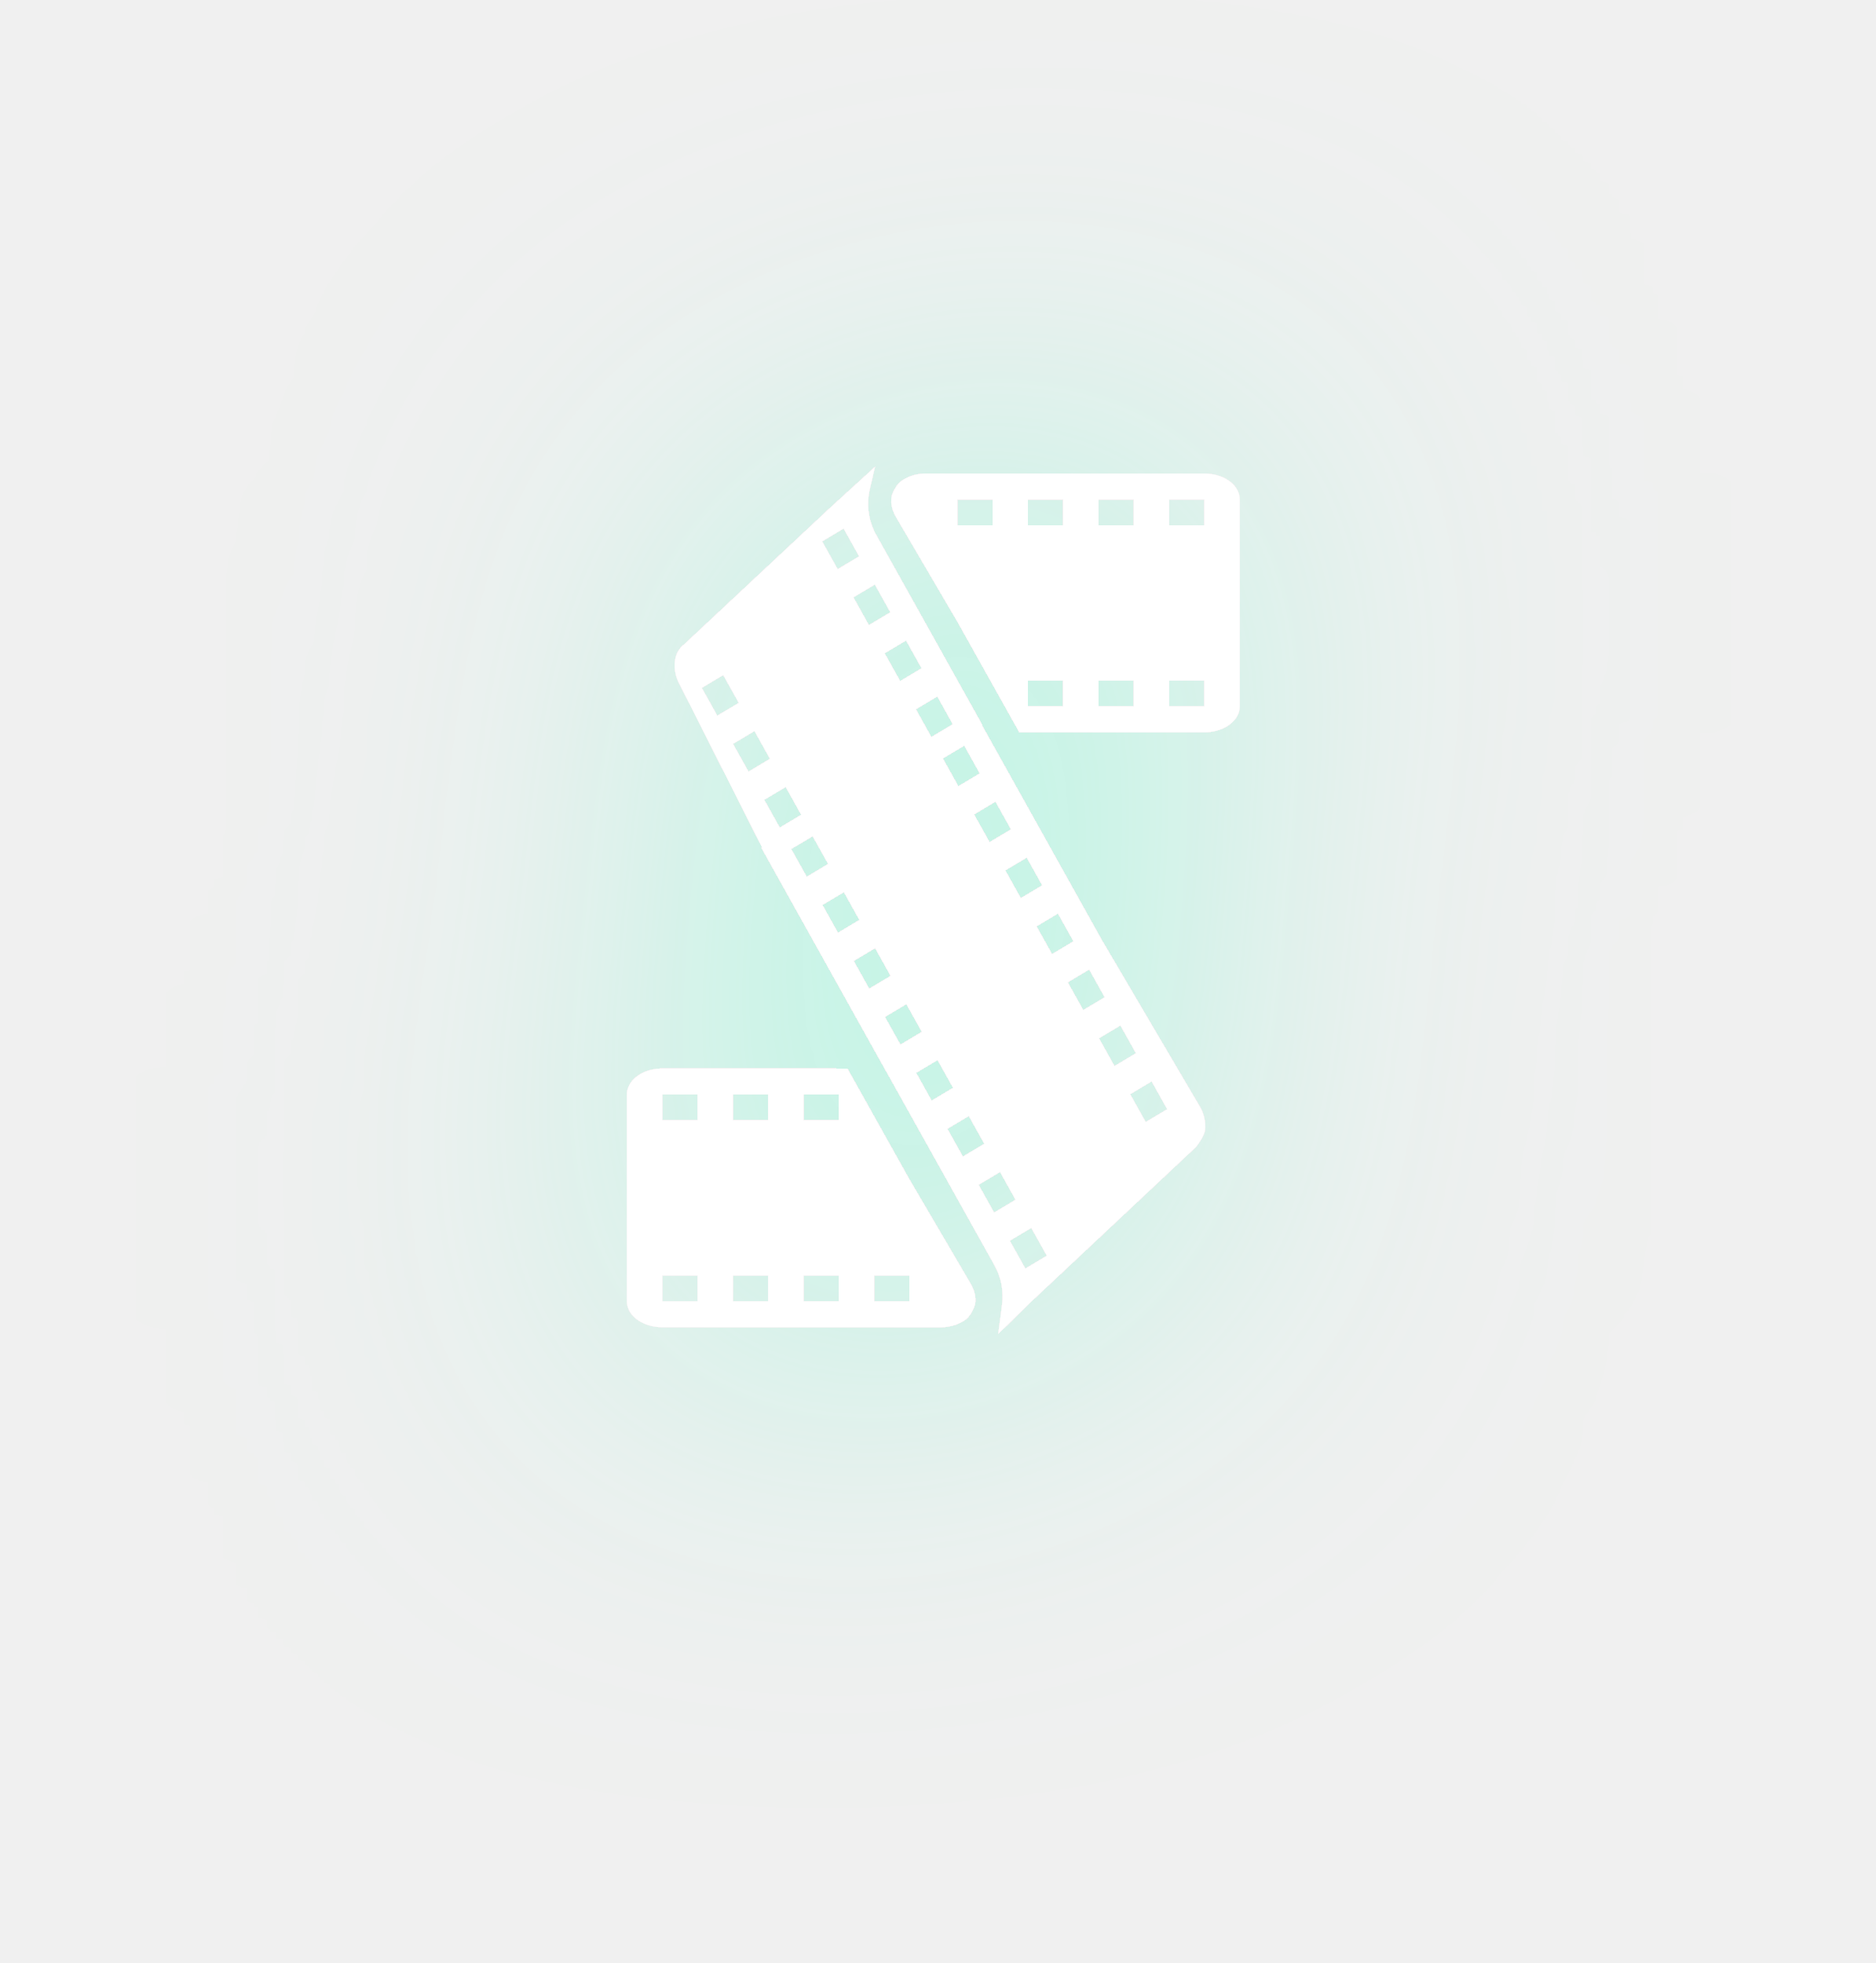
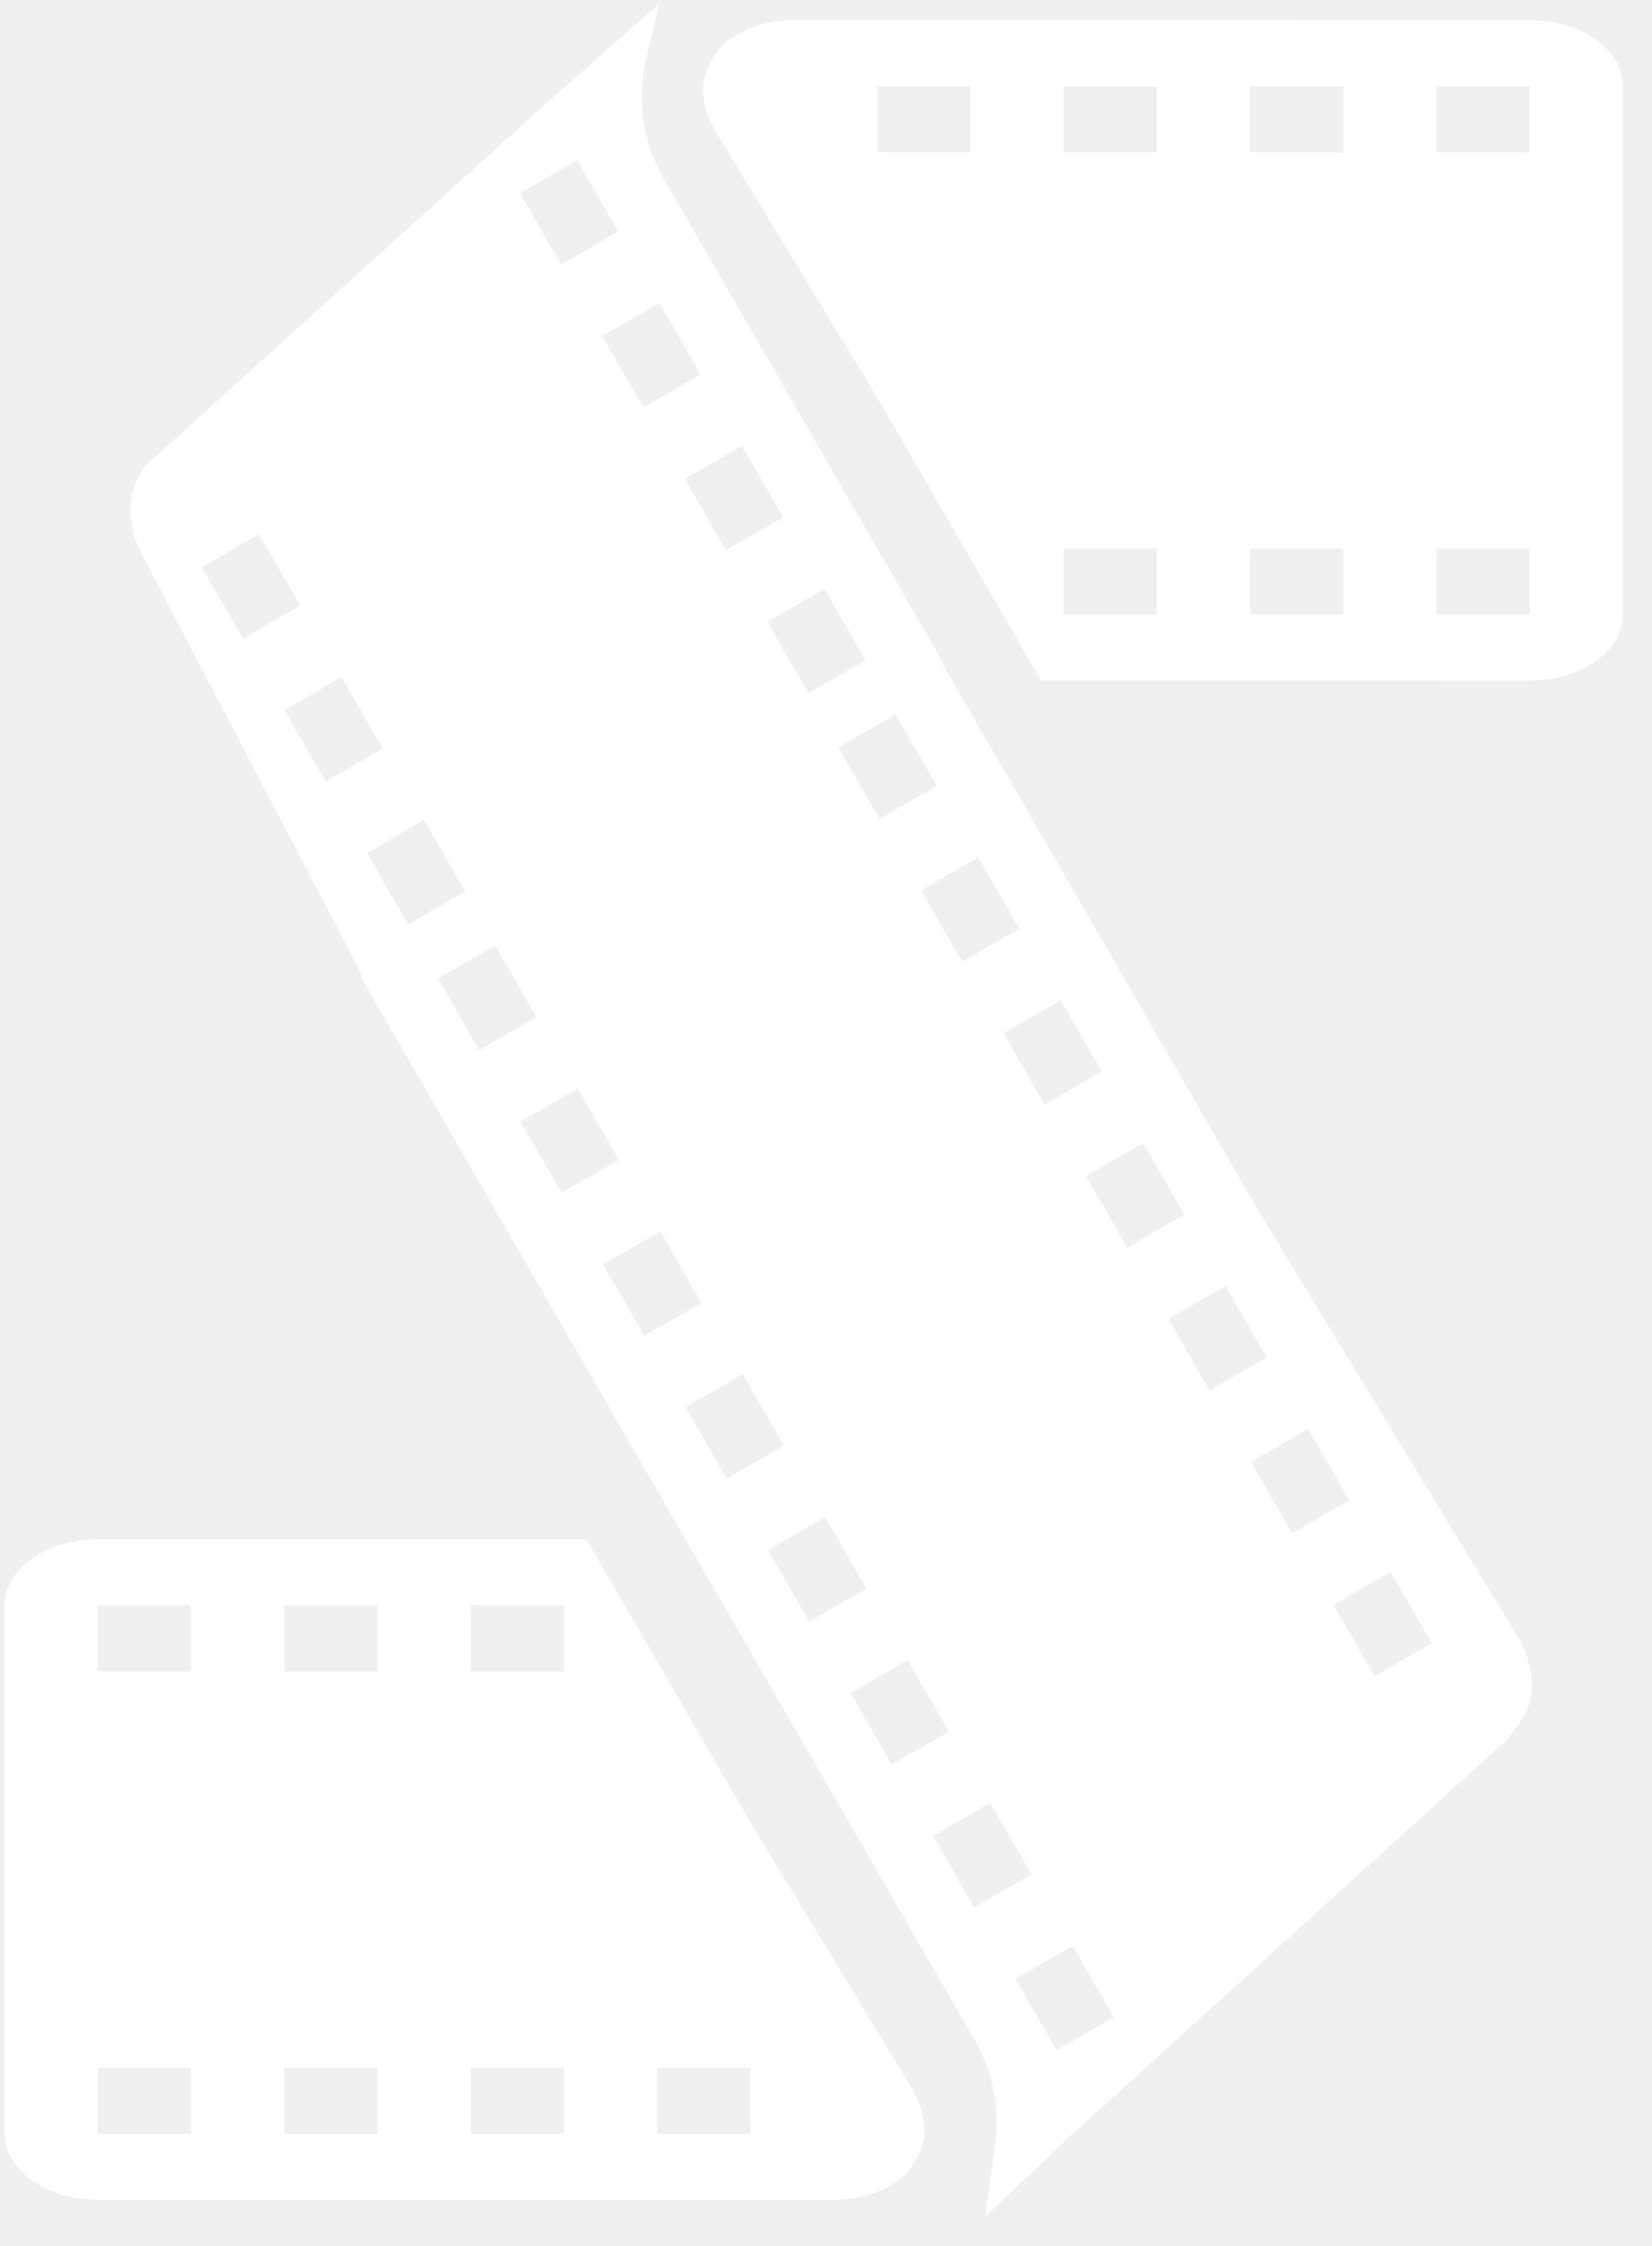
- <svg xmlns="http://www.w3.org/2000/svg" width="150" height="157" viewBox="0 0 150 157" fill="none">
-   <g filter="url(#filter0_d_47_110)">
-     <path fill-rule="evenodd" clip-rule="evenodd" d="M66.471 40.544L69.969 37.354L69.559 39.112C69.267 40.365 69.448 41.678 70.066 42.785L78.564 58.014L78.535 58.032L88.213 75.376L88.218 75.373L95.979 88.559C96.294 89.123 96.432 89.766 96.366 90.357C96.3 90.949 95.622 91.748 95.622 91.748L82.479 104.086L79.837 106.673L80.14 104.363C80.284 103.264 80.073 102.152 79.541 101.198L70.902 85.717L70.898 85.719L60.907 67.816L60.959 67.785L54.358 54.732C54.043 54.167 53.905 53.525 53.971 52.934C54.037 52.342 54.303 51.845 54.715 51.543L66.471 40.544ZM74.963 55.689L73.231 56.724L74.48 58.962L76.212 57.927L74.963 55.689ZM62.839 62.931L61.107 63.966L62.356 66.204L64.088 65.169L62.839 62.931ZM72.466 51.213L70.734 52.248L71.983 54.486L73.715 53.451L72.466 51.213ZM60.342 58.456L58.609 59.49L59.858 61.728L61.59 60.693L60.342 58.456ZM69.968 46.737L68.236 47.772L69.485 50.01L71.217 48.975L69.968 46.737ZM57.844 53.98L56.112 55.014L57.361 57.252L59.093 56.218L57.844 53.98ZM67.47 42.261L65.738 43.296L66.987 45.534L68.719 44.499L67.47 42.261ZM71.691 41.399C71.331 40.786 71.124 40.068 71.409 39.417C71.566 39.058 71.779 38.719 72.015 38.533C72.499 38.15 73.163 37.916 73.873 37.877L74.085 37.872L96.319 37.877C97.031 37.877 97.717 38.074 98.239 38.429C98.761 38.783 99.081 39.27 99.135 39.79L99.141 39.946L99.141 56.495C99.142 57.017 98.873 57.52 98.389 57.902C97.904 58.285 97.241 58.519 96.531 58.559L96.319 58.564L81.522 58.559L76.605 49.772L71.691 41.399ZM93.496 39.946L93.496 42.014L96.319 42.014L96.319 39.946L93.496 39.946ZM93.496 54.426L93.496 56.495L96.319 56.495L96.319 54.426L93.496 54.426ZM87.85 39.946L87.85 42.014L90.673 42.014L90.673 39.946L87.85 39.946ZM87.85 54.426L87.85 56.495L90.673 56.495L90.673 54.426L87.85 54.426ZM82.205 39.946L82.205 42.014L85.028 42.014L85.028 39.946L82.205 39.946ZM82.205 54.426L82.205 56.495L85.028 56.495L85.028 54.426L82.205 54.426ZM76.559 39.946L76.559 42.014L79.382 42.014L79.382 39.946L76.559 39.946ZM77.874 104.611C78.159 103.959 77.952 103.241 77.592 102.628L72.678 94.255L67.761 85.469L52.964 85.463L52.752 85.469C52.042 85.508 51.379 85.742 50.894 86.125C50.41 86.508 50.141 87.01 50.141 87.532L50.141 104.082L50.148 104.237C50.202 104.757 50.522 105.244 51.044 105.599C51.566 105.953 52.252 106.151 52.964 106.15L75.198 106.156L75.41 106.15C76.12 106.111 76.784 105.877 77.268 105.494C77.504 105.308 77.717 104.969 77.874 104.611ZM55.787 102.013L55.787 104.082L52.964 104.082L52.964 102.013L55.787 102.013ZM55.787 87.532L55.787 89.601L52.964 89.601L52.964 87.532L55.787 87.532ZM61.432 102.013L61.432 104.082L58.61 104.082L58.61 102.013L61.432 102.013ZM61.432 87.532L61.432 89.601L58.61 89.601L58.61 87.532L61.432 87.532ZM67.078 102.013L67.078 104.082L64.255 104.082L64.255 102.013L67.078 102.013ZM67.078 87.532L67.078 89.601L64.255 89.601L64.255 87.532L67.078 87.532ZM72.724 102.013L72.724 104.082L69.901 104.082L69.901 102.013L72.724 102.013ZM74.502 88.041L76.234 87.007L74.986 84.769L73.254 85.803L74.502 88.041ZM86.627 80.799L88.359 79.765L87.11 77.527L85.378 78.561L86.627 80.799ZM77 92.517L78.732 91.483L77.483 89.245L75.751 90.279L77 92.517ZM89.124 85.275L90.856 84.24L89.608 82.003L87.876 83.037L89.124 85.275ZM79.498 96.993L81.23 95.959L79.981 93.721L78.249 94.755L79.498 96.993ZM91.622 89.751L93.354 88.716L92.105 86.478L90.373 87.513L91.622 89.751ZM81.996 101.469L83.728 100.434L82.479 98.197L80.747 99.231L81.996 101.469ZM82.881 74.085L84.613 73.051L85.862 75.289L84.13 76.323L82.881 74.085ZM70.757 81.328L72.489 80.293L73.737 82.531L72.005 83.566L70.757 81.328ZM80.383 69.609L82.115 68.575L83.364 70.813L81.632 71.847L80.383 69.609ZM68.259 76.852L69.991 75.817L71.24 78.055L69.508 79.09L68.259 76.852ZM77.885 65.133L79.617 64.099L80.866 66.337L79.134 67.371L77.885 65.133ZM65.761 72.376L67.493 71.341L68.742 73.579L67.01 74.614L65.761 72.376ZM75.388 60.658L77.12 59.623L78.368 61.861L76.636 62.896L75.388 60.658ZM63.263 67.9L64.995 66.865L66.244 69.103L64.512 70.138L63.263 67.9Z" fill="white" />
-   </g>
-   <defs>
-     <filter id="filter0_d_47_110" x="0.142" y="-12.646" width="149" height="169.318" filterUnits="userSpaceOnUse" color-interpolation-filters="sRGB">
-       <feFlood flood-opacity="0" result="BackgroundImageFix" />
-       <feColorMatrix in="SourceAlpha" type="matrix" values="0 0 0 0 0 0 0 0 0 0 0 0 0 0 0 0 0 0 127 0" result="hardAlpha" />
-       <feOffset />
-       <feGaussianBlur stdDeviation="25" />
-       <feComposite in2="hardAlpha" operator="out" />
-       <feColorMatrix type="matrix" values="0 0 0 0 0.329 0 0 0 0 1 0 0 0 0 0.799 0 0 0 0.5 0" />
-       <feBlend mode="normal" in2="BackgroundImageFix" result="effect1_dropShadow_47_110" />
-       <feBlend mode="normal" in="SourceGraphic" in2="effect1_dropShadow_47_110" result="shape" />
-     </filter>
-   </defs>
+ <svg xmlns="http://www.w3.org/2000/svg" width="50" height="68" viewBox="0 0 50 68" fill="none">
+   <path fill-rule="evenodd" clip-rule="evenodd" d="M16.471 3.188L19.969 0.105L19.573 1.746C19.272 2.993 19.462 4.308 20.103 5.418L28.564 20.074L28.535 20.091L38.214 36.854L38.218 36.852L45.979 49.597C46.294 50.142 46.432 50.763 46.366 51.335C46.3 51.907 45.622 52.679 45.622 52.679L32.479 64.605L29.837 67.105L30.132 64.927C30.281 63.83 30.061 62.715 29.508 61.756L20.902 46.849L20.898 46.852L10.907 29.547L10.959 29.517L4.359 16.901C4.043 16.356 3.905 15.735 3.971 15.163C4.037 14.591 4.303 14.111 4.715 13.819L16.471 3.188ZM24.963 17.826L23.232 18.826L24.48 20.99L26.212 19.99L24.963 17.826ZM12.839 24.826L11.107 25.826L12.356 27.989L14.088 26.989L12.839 24.826ZM22.466 13.5L20.734 14.5L21.983 16.663L23.715 15.663L22.466 13.5ZM10.342 20.5L8.61 21.5L9.858 23.663L11.59 22.663L10.342 20.5ZM19.968 9.174L18.236 10.174L19.485 12.337L21.217 11.337L19.968 9.174ZM7.844 16.174L6.112 17.174L7.361 19.337L9.093 18.337L7.844 16.174ZM17.47 4.848L15.738 5.848L16.987 8.011L18.719 7.011L17.47 4.848ZM21.722 4.065C21.342 3.44 21.123 2.699 21.437 2.038C21.591 1.714 21.793 1.414 22.015 1.244C22.499 0.874 23.163 0.648 23.873 0.61L24.085 0.605L46.319 0.61C47.031 0.61 47.717 0.8 48.239 1.143C48.761 1.486 49.081 1.956 49.135 2.459L49.142 2.609L49.142 18.605C49.142 19.11 48.873 19.596 48.389 19.965C47.904 20.335 47.241 20.562 46.531 20.6L46.319 20.605L31.522 20.6L26.605 12.107L21.722 4.065ZM43.496 2.609L43.496 4.609L46.319 4.609L46.319 2.609L43.496 2.609ZM43.496 16.606L43.496 18.605L46.319 18.605L46.319 16.606L43.496 16.606ZM37.85 2.609L37.85 4.609L40.673 4.609L40.673 2.609L37.85 2.609ZM37.85 16.606L37.85 18.605L40.673 18.605L40.673 16.606L37.85 16.606ZM32.205 2.609L32.205 4.609L35.028 4.609L35.028 2.609L32.205 2.609ZM32.205 16.606L32.205 18.605L35.028 18.605L35.028 16.606L32.205 16.606ZM26.559 2.609L26.559 4.609L29.382 4.609L29.382 2.609L26.559 2.609ZM27.846 65.171C28.16 64.51 27.941 63.77 27.561 63.145L22.678 55.103L17.761 46.61L2.964 46.605L2.753 46.61C2.042 46.648 1.379 46.874 0.894 47.244C0.41 47.614 0.141 48.1 0.141 48.604L0.141 64.6L0.149 64.75C0.202 65.253 0.522 65.723 1.044 66.067C1.566 66.409 2.252 66.6 2.964 66.6L25.198 66.605L25.41 66.6C26.12 66.562 26.784 66.335 27.268 65.966C27.49 65.796 27.692 65.495 27.846 65.171ZM5.787 62.601L5.787 64.6L2.964 64.6L2.964 62.601L5.787 62.601ZM5.787 48.604L5.787 50.604L2.964 50.604L2.964 48.604L5.787 48.604ZM11.433 62.601L11.433 64.6L8.61 64.6L8.61 62.601L11.433 62.601ZM11.433 48.604L11.433 50.604L8.61 50.604L8.61 48.604L11.433 48.604ZM17.078 62.601L17.078 64.6L14.255 64.6L14.255 62.601L17.078 62.601ZM17.078 48.604L17.078 50.604L14.255 50.604L14.255 48.604L17.078 48.604ZM22.724 62.601L22.724 64.6L19.901 64.6L19.901 62.601L22.724 62.601ZM24.503 49.096L26.235 48.096L24.986 45.933L23.254 46.933L24.503 49.096ZM36.627 42.097L38.359 41.097L37.11 38.934L35.378 39.934L36.627 42.097ZM27 53.423L28.732 52.423L27.483 50.26L25.751 51.26L27 53.423ZM39.124 46.423L40.856 45.423L39.608 43.26L37.876 44.26L39.124 46.423ZM29.498 57.749L31.23 56.749L29.981 54.586L28.249 55.586L29.498 57.749ZM41.622 50.749L43.354 49.749L42.105 47.586L40.373 48.586L41.622 50.749ZM31.996 62.075L33.728 61.075L32.479 58.912L30.747 59.912L31.996 62.075ZM32.881 35.607L34.613 34.607L35.862 36.77L34.13 37.77L32.881 35.607ZM20.757 42.607L22.489 41.607L23.738 43.77L22.006 44.77L20.757 42.607ZM30.383 31.281L32.115 30.281L33.364 32.444L31.632 33.444L30.383 31.281ZM18.259 38.281L19.991 37.281L21.24 39.444L19.508 40.444L18.259 38.281ZM27.885 26.955L29.617 25.955L30.866 28.118L29.134 29.118L27.885 26.955ZM15.761 33.955L17.493 32.955L18.742 35.118L17.01 36.118L15.761 33.955ZM25.388 22.629L27.12 21.629L28.369 23.792L26.637 24.792L25.388 22.629ZM13.263 29.629L14.995 28.629L16.244 30.792L14.512 31.792L13.263 29.629Z" fill="white" />
</svg>
